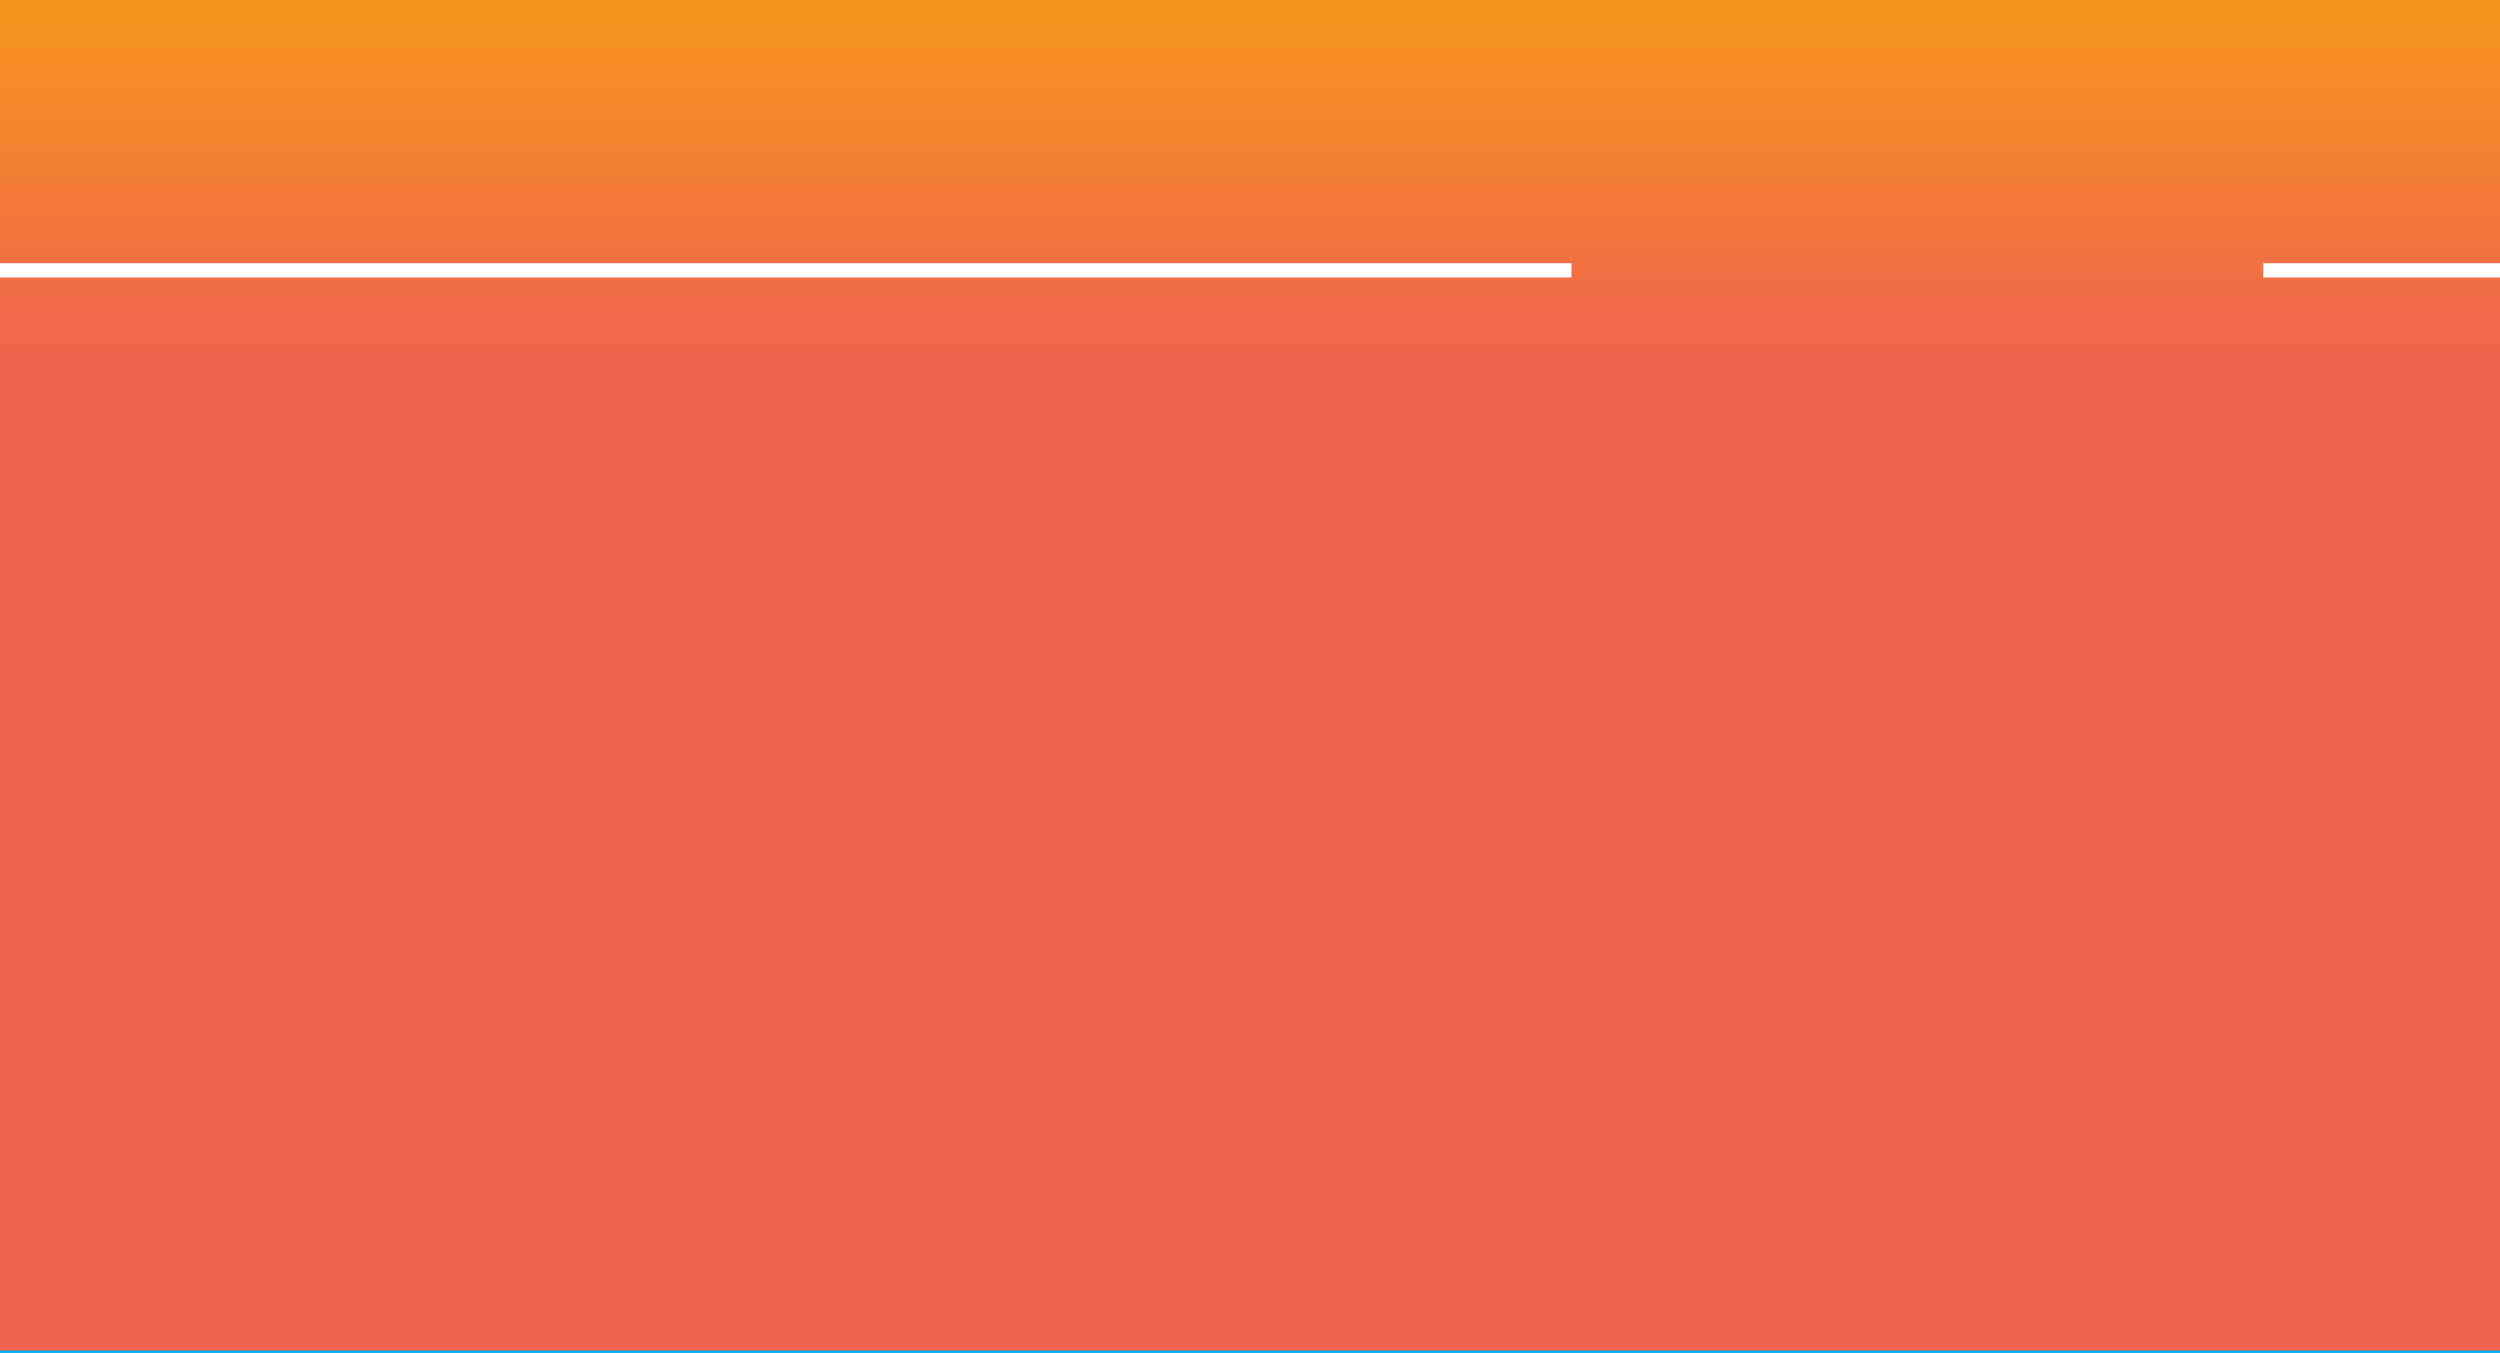
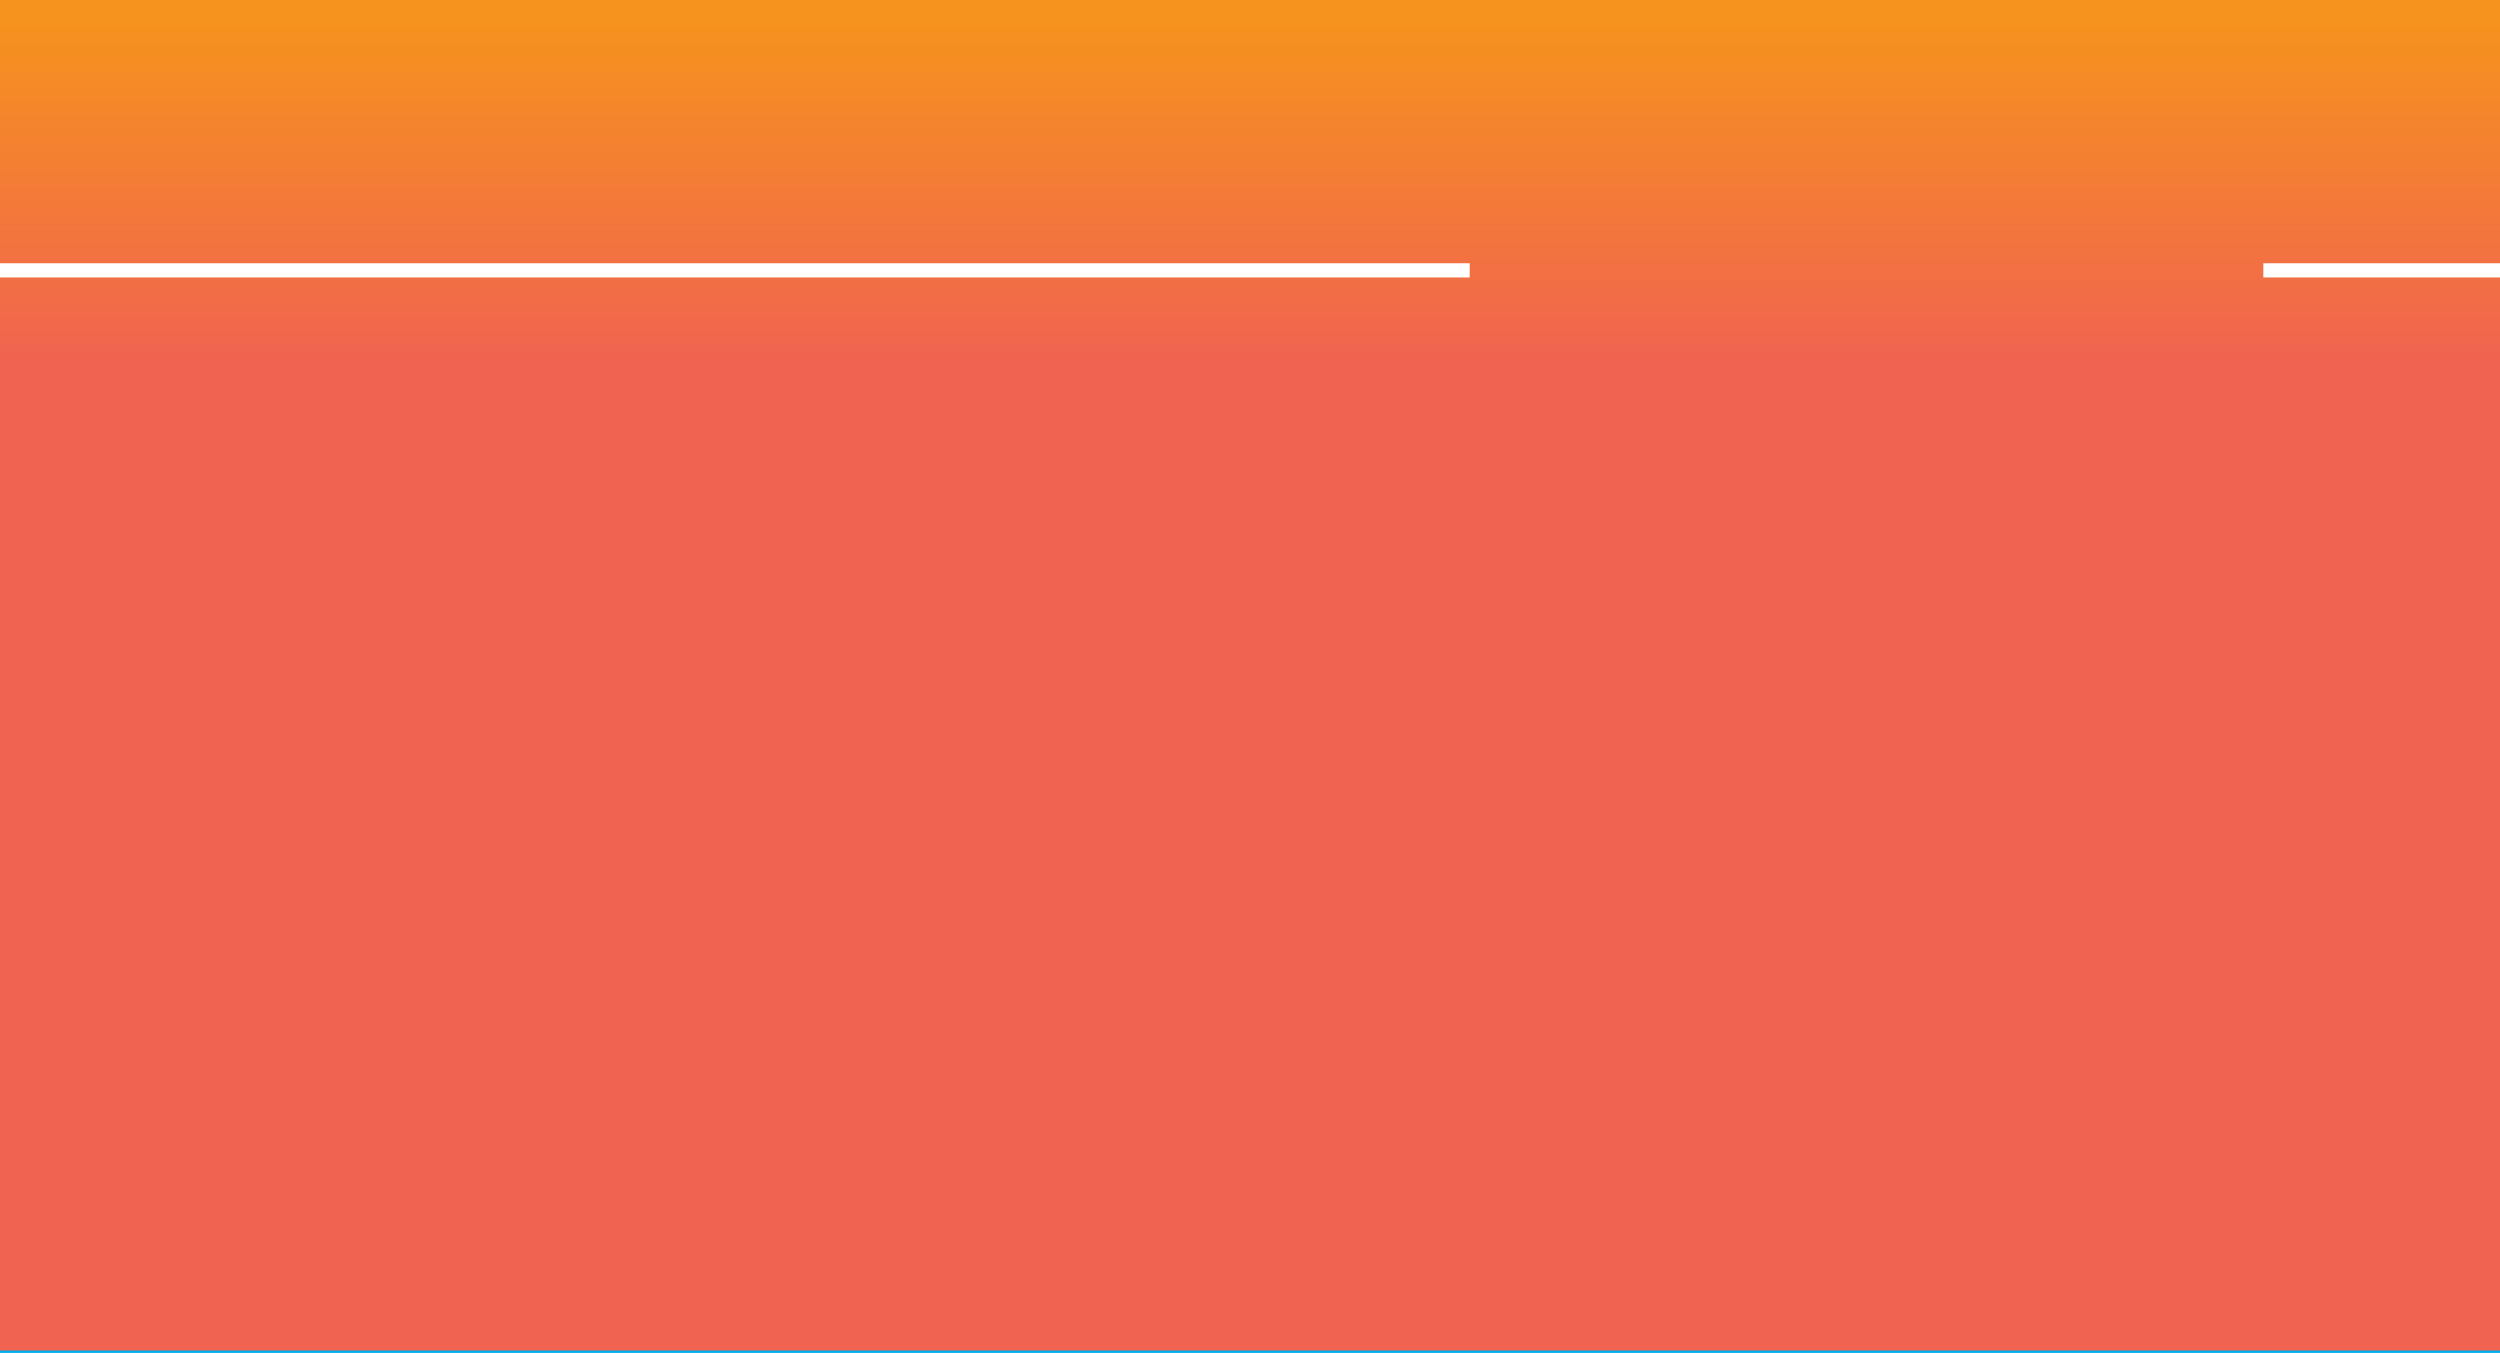
<svg xmlns="http://www.w3.org/2000/svg" viewBox="0 0 1081 585">
  <defs>
    <style>.cls-1{fill:url(#linear-gradient);}.cls-2{fill:url(#linear-gradient-2);}.cls-3{fill:#fff;}</style>
    <linearGradient id="linear-gradient" x1="540.5" y1="1" x2="540.5" y2="586" gradientTransform="matrix(1, 0, 0, -1, 0, 586)" gradientUnits="userSpaceOnUse">
      <stop offset="0.52" stop-color="#00aeef" />
      <stop offset="0.96" stop-color="#2bb794" />
    </linearGradient>
    <linearGradient id="linear-gradient-2" x1="540.5" y1="583.97" x2="540.5" y2="-1.03" gradientUnits="userSpaceOnUse">
      <stop offset="0.73" stop-color="#f06351" />
      <stop offset="0.98" stop-color="#f6921e" />
    </linearGradient>
  </defs>
  <g id="Grad_1" data-name="Grad 1">
    <g id="Layer_2" data-name="Layer 2">
      <g id="Stuff">
        <rect class="cls-1" width="1081" height="585" />
      </g>
    </g>
  </g>
  <g id="Grad2">
    <rect class="cls-2" y="-1.03" width="1081" height="585" />
  </g>
  <g id="Design">
-     <rect class="cls-3" x="-22" y="113.83" width="701.5" height="6.14" />
+     <rect class="cls-3" x="-66" y="113.83" width="701.5" height="6.14" />
    <rect class="cls-3" x="978.67" y="113.83" width="411.67" height="6.14" />
  </g>
</svg>
